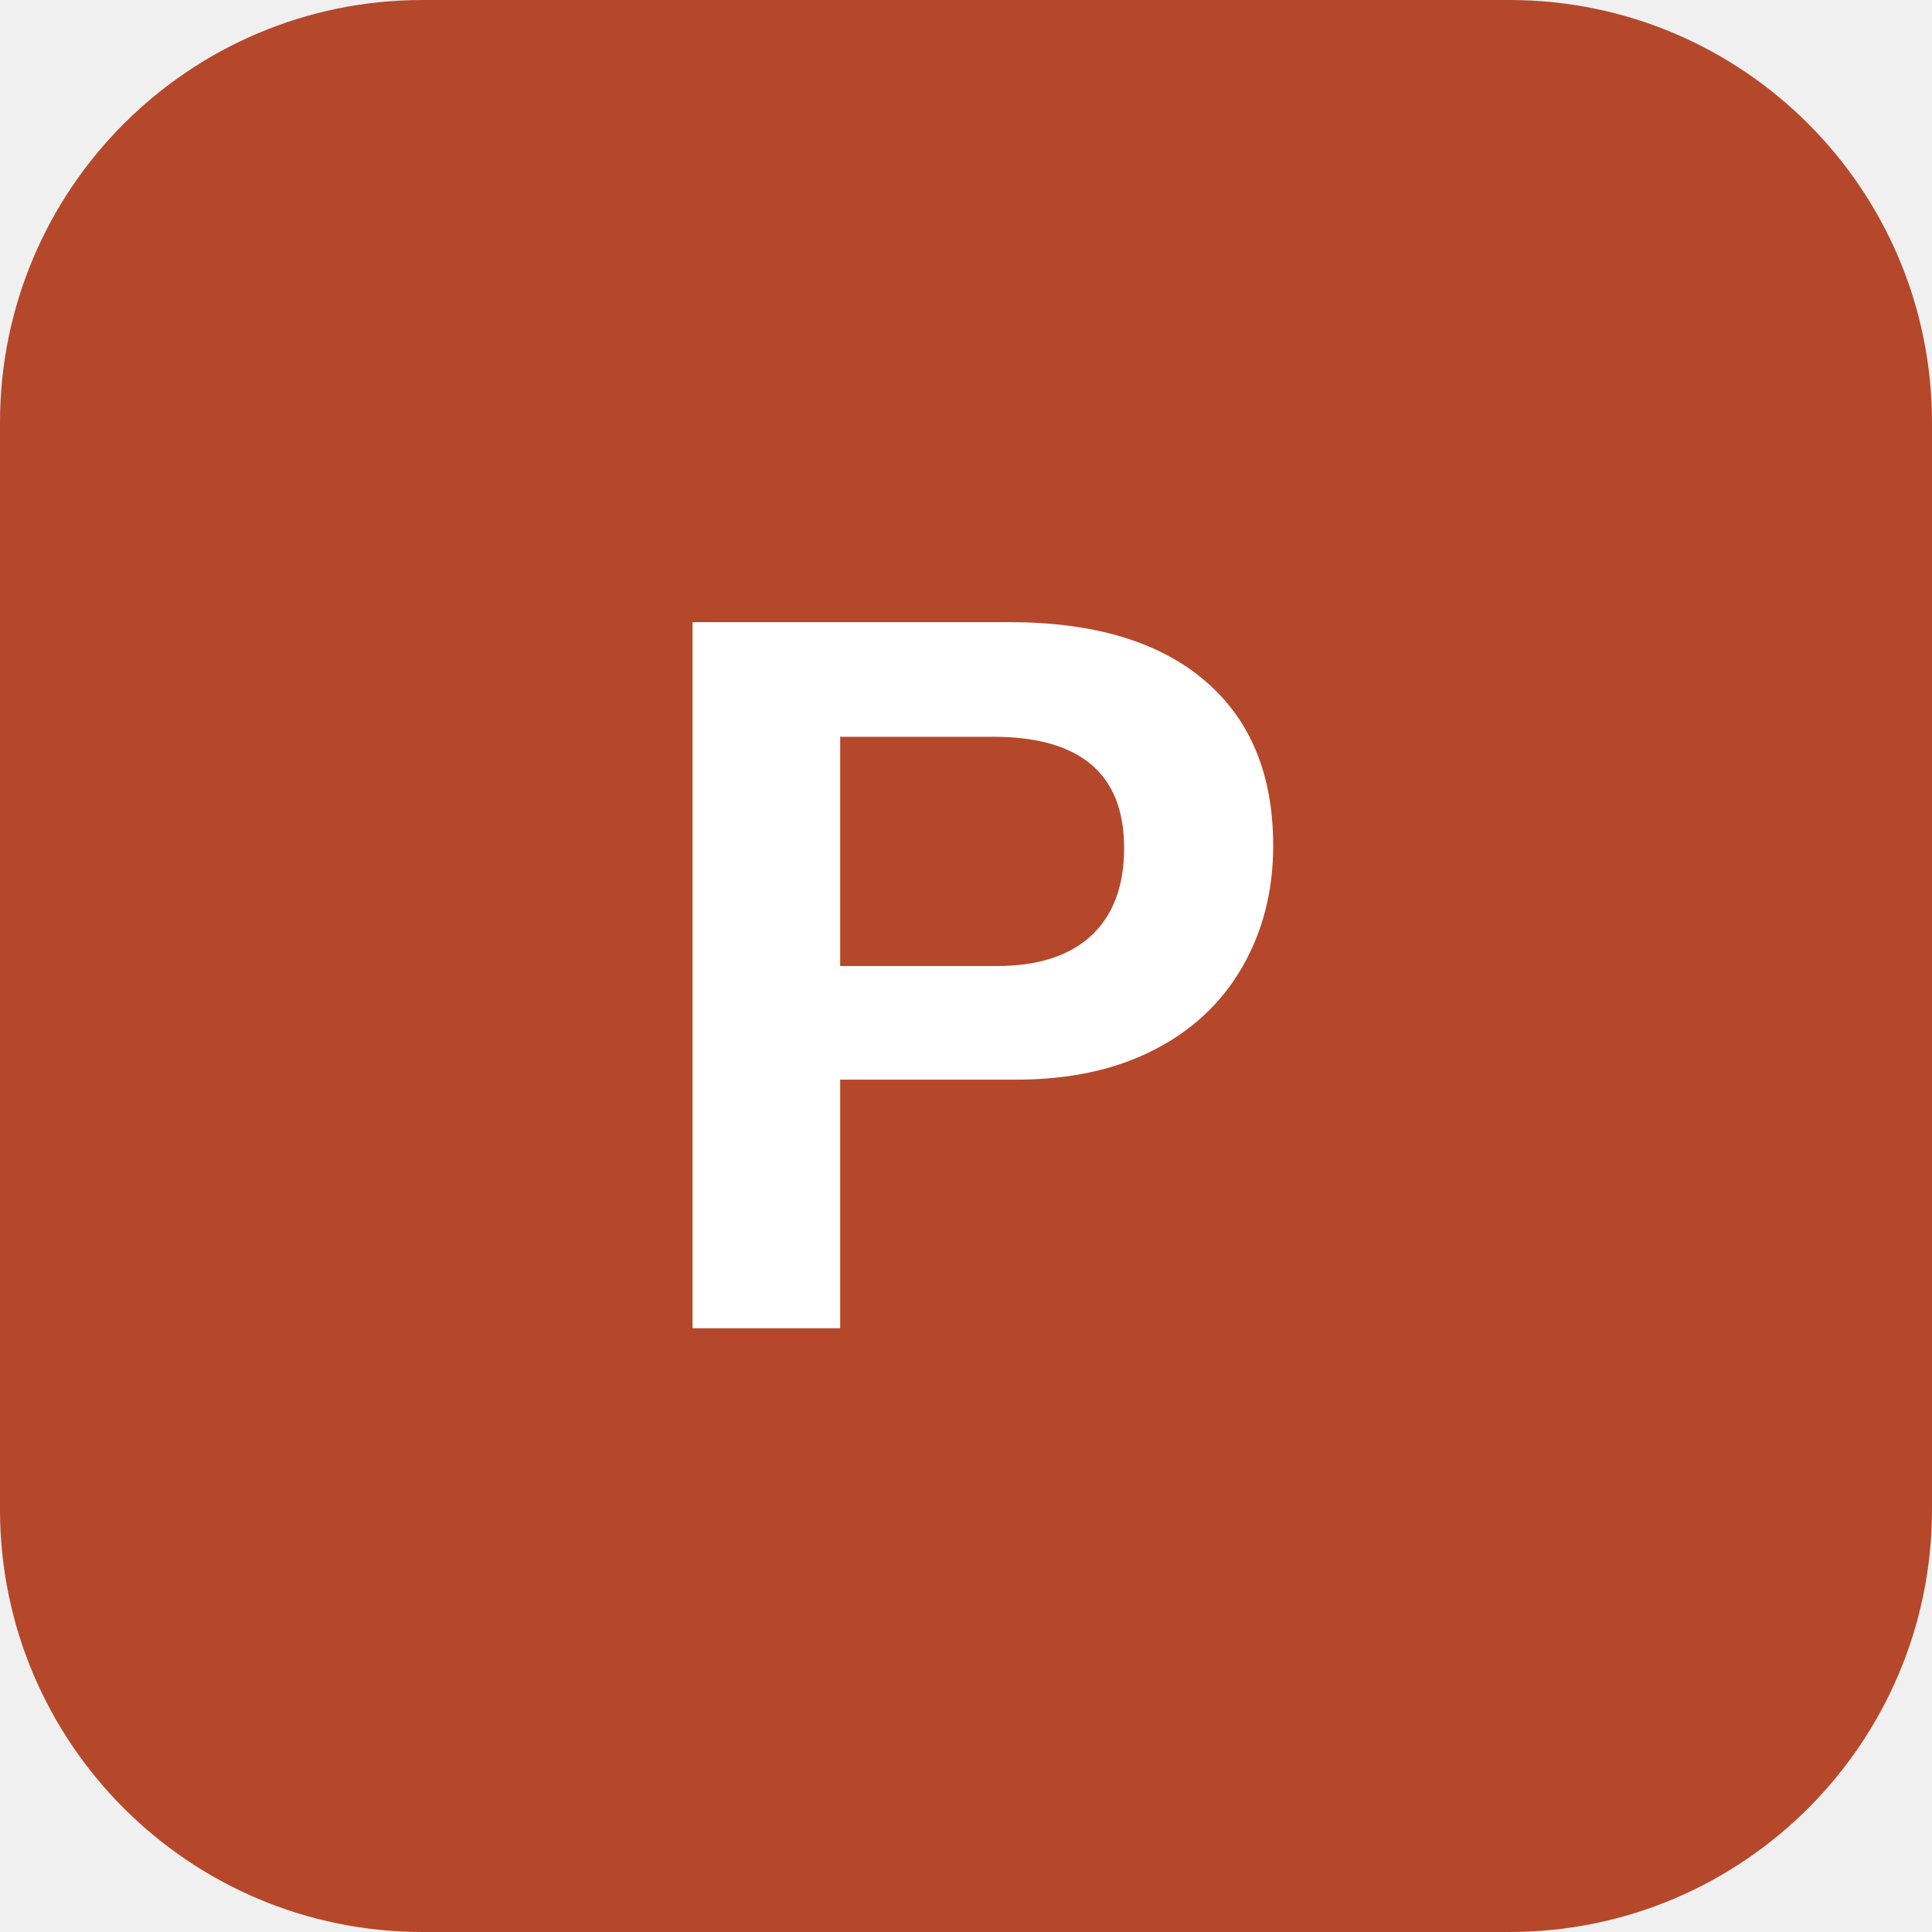
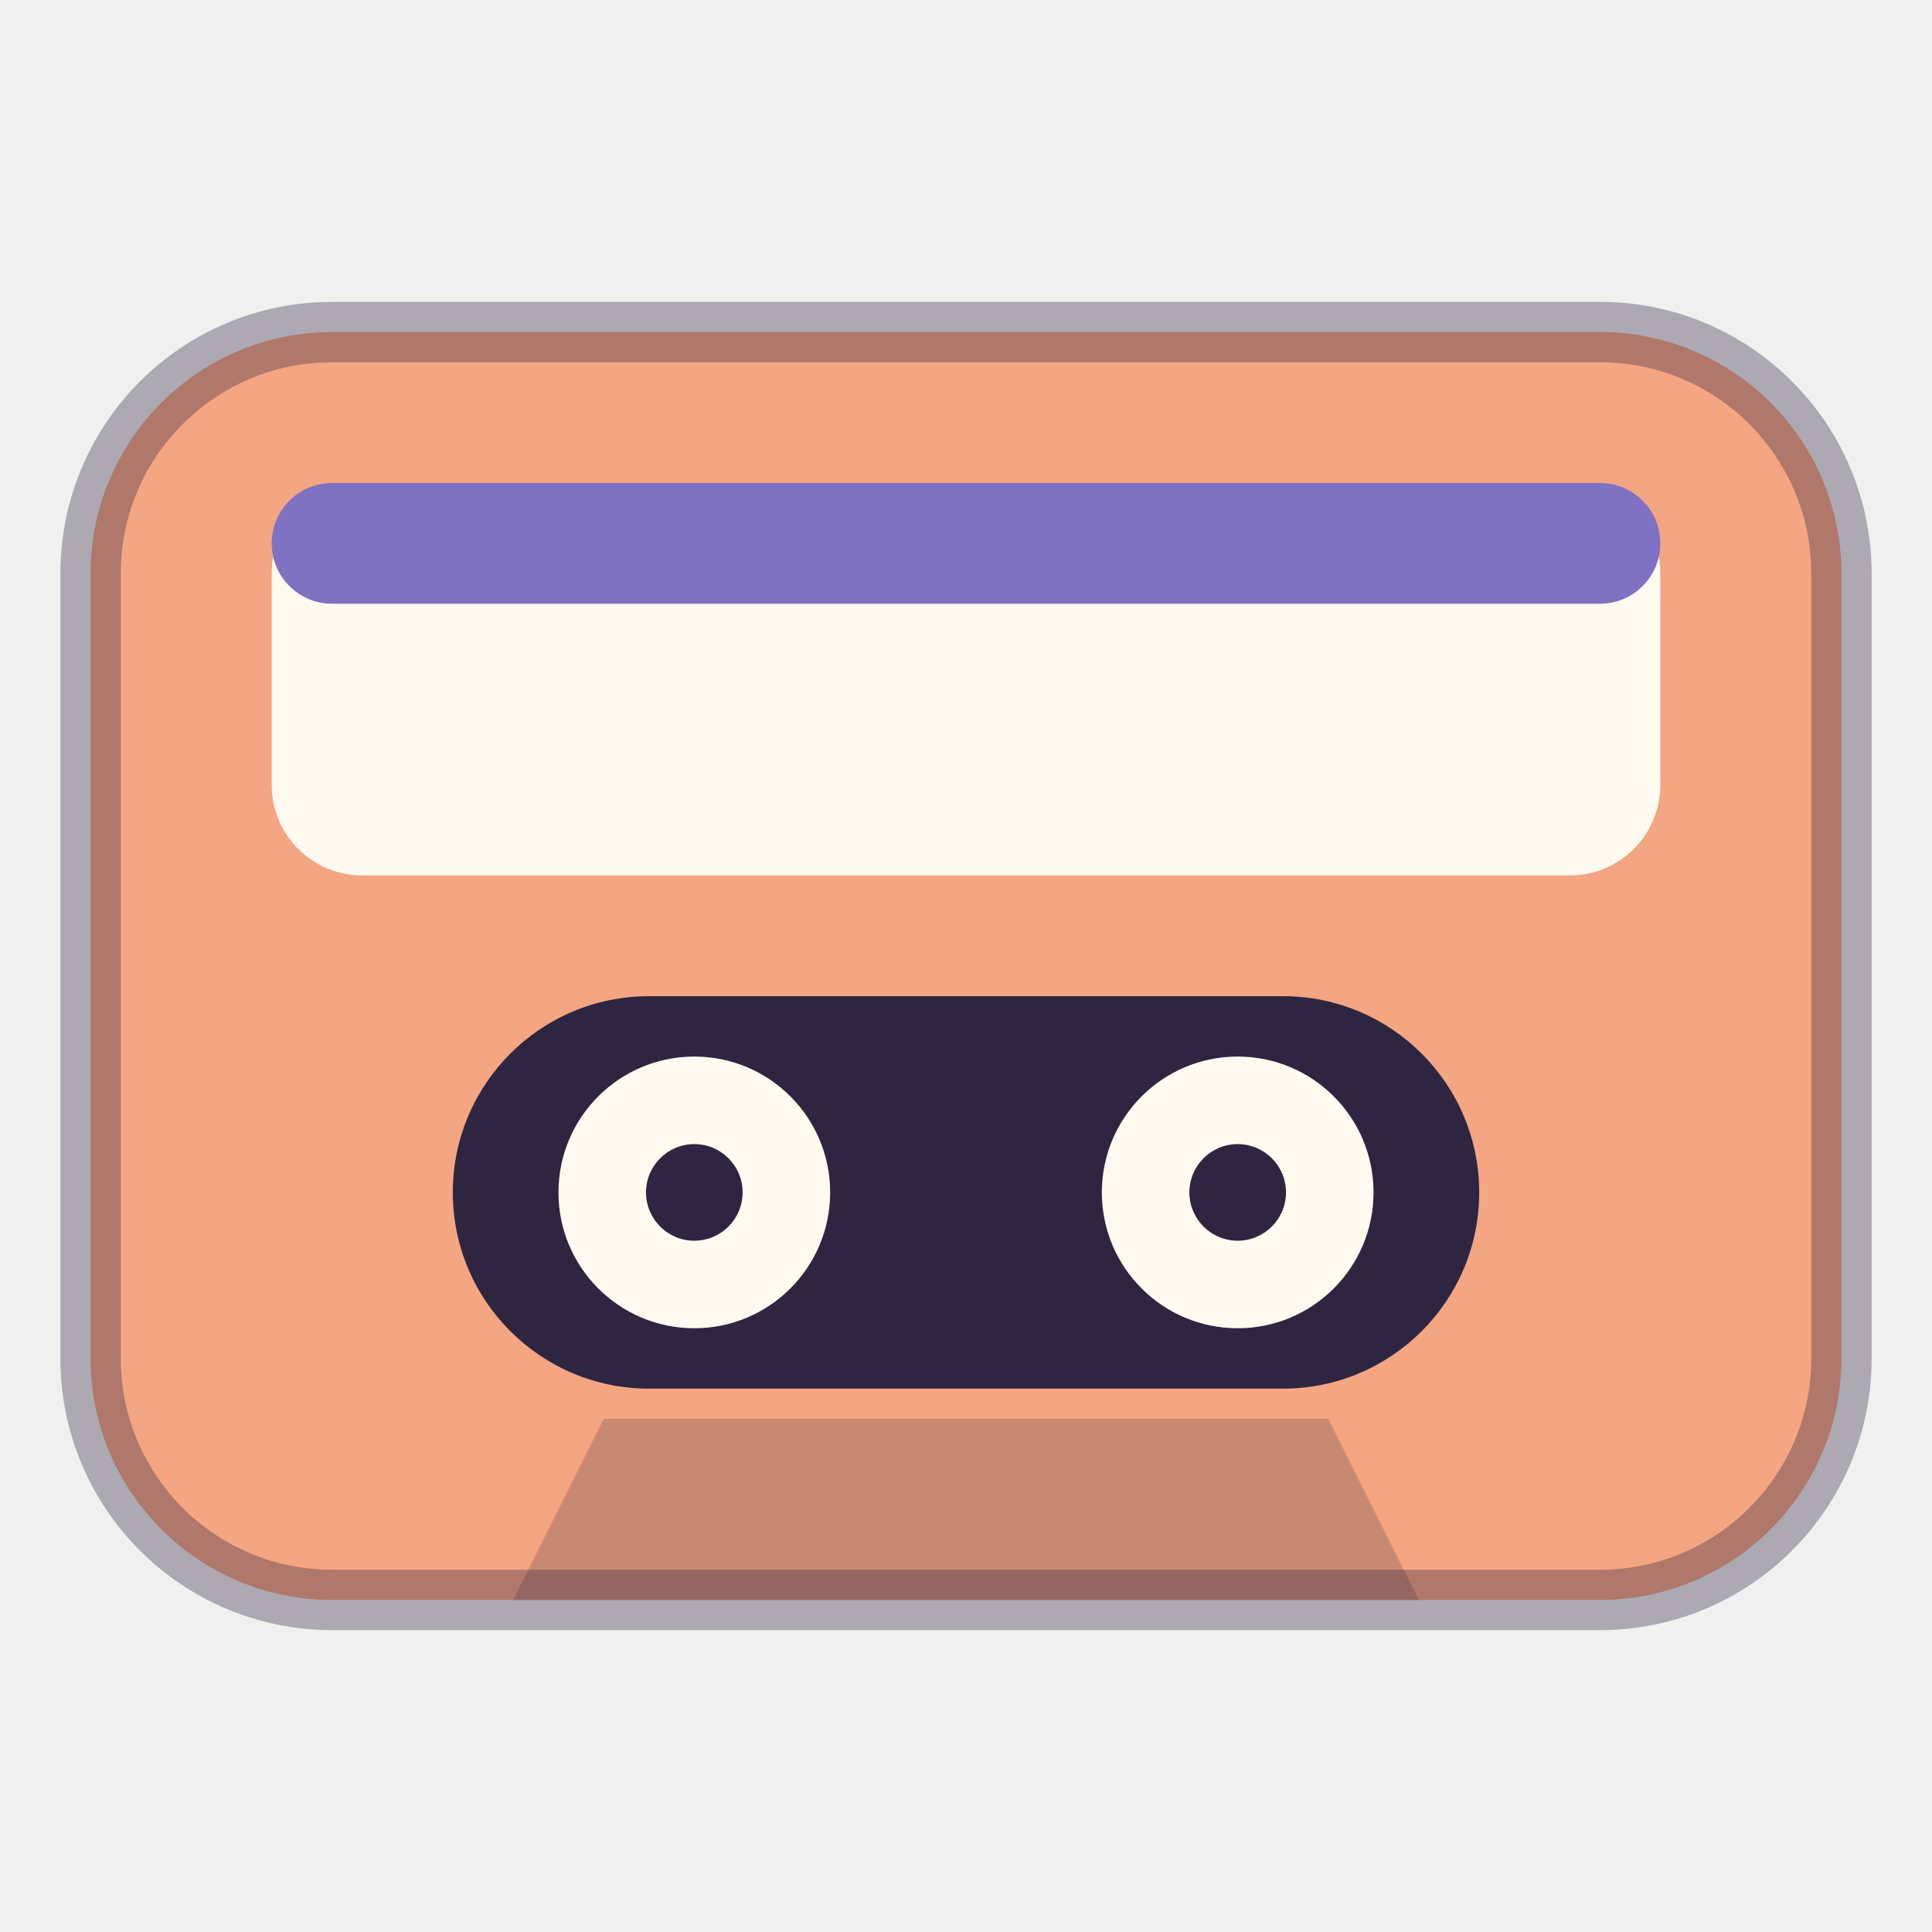
<svg xmlns="http://www.w3.org/2000/svg" viewBox="0 0 64 64">
-   <rect width="64" height="64" rx="14" fill="#b5482a" />
-   <text x="32" y="44" font-family="Arial, sans-serif" font-size="34" font-weight="700" text-anchor="middle" fill="#fff">P</text>
+   <rect x="3" y="11" width="58" height="42" rx="8" fill="#f4a582" />
+   <rect x="3" y="11" width="58" height="42" rx="8" fill="none" stroke="#2e2541" stroke-opacity=".35" stroke-width="2" />
+   <rect x="9" y="16" width="46" height="13" rx="3" fill="#fffaf0" />
+   <rect x="9" y="16" width="46" height="4" rx="2" fill="#7f72c2" />
+   <rect x="15" y="33" width="34" height="13" rx="6.5" fill="#2e2541" />
+   <circle cx="23" cy="39.5" r="4.5" fill="#fffaf0" />
+   <circle cx="41" cy="39.5" r="4.5" fill="#fffaf0" />
+   <circle cx="23" cy="39.5" r="1.6" fill="#2e2541" />
+   <circle cx="41" cy="39.5" r="1.6" fill="#2e2541" />
+   <path d="M17 53 L20 47 H44 L47 53 Z" fill="#2e2541" opacity=".22" />
</svg>
